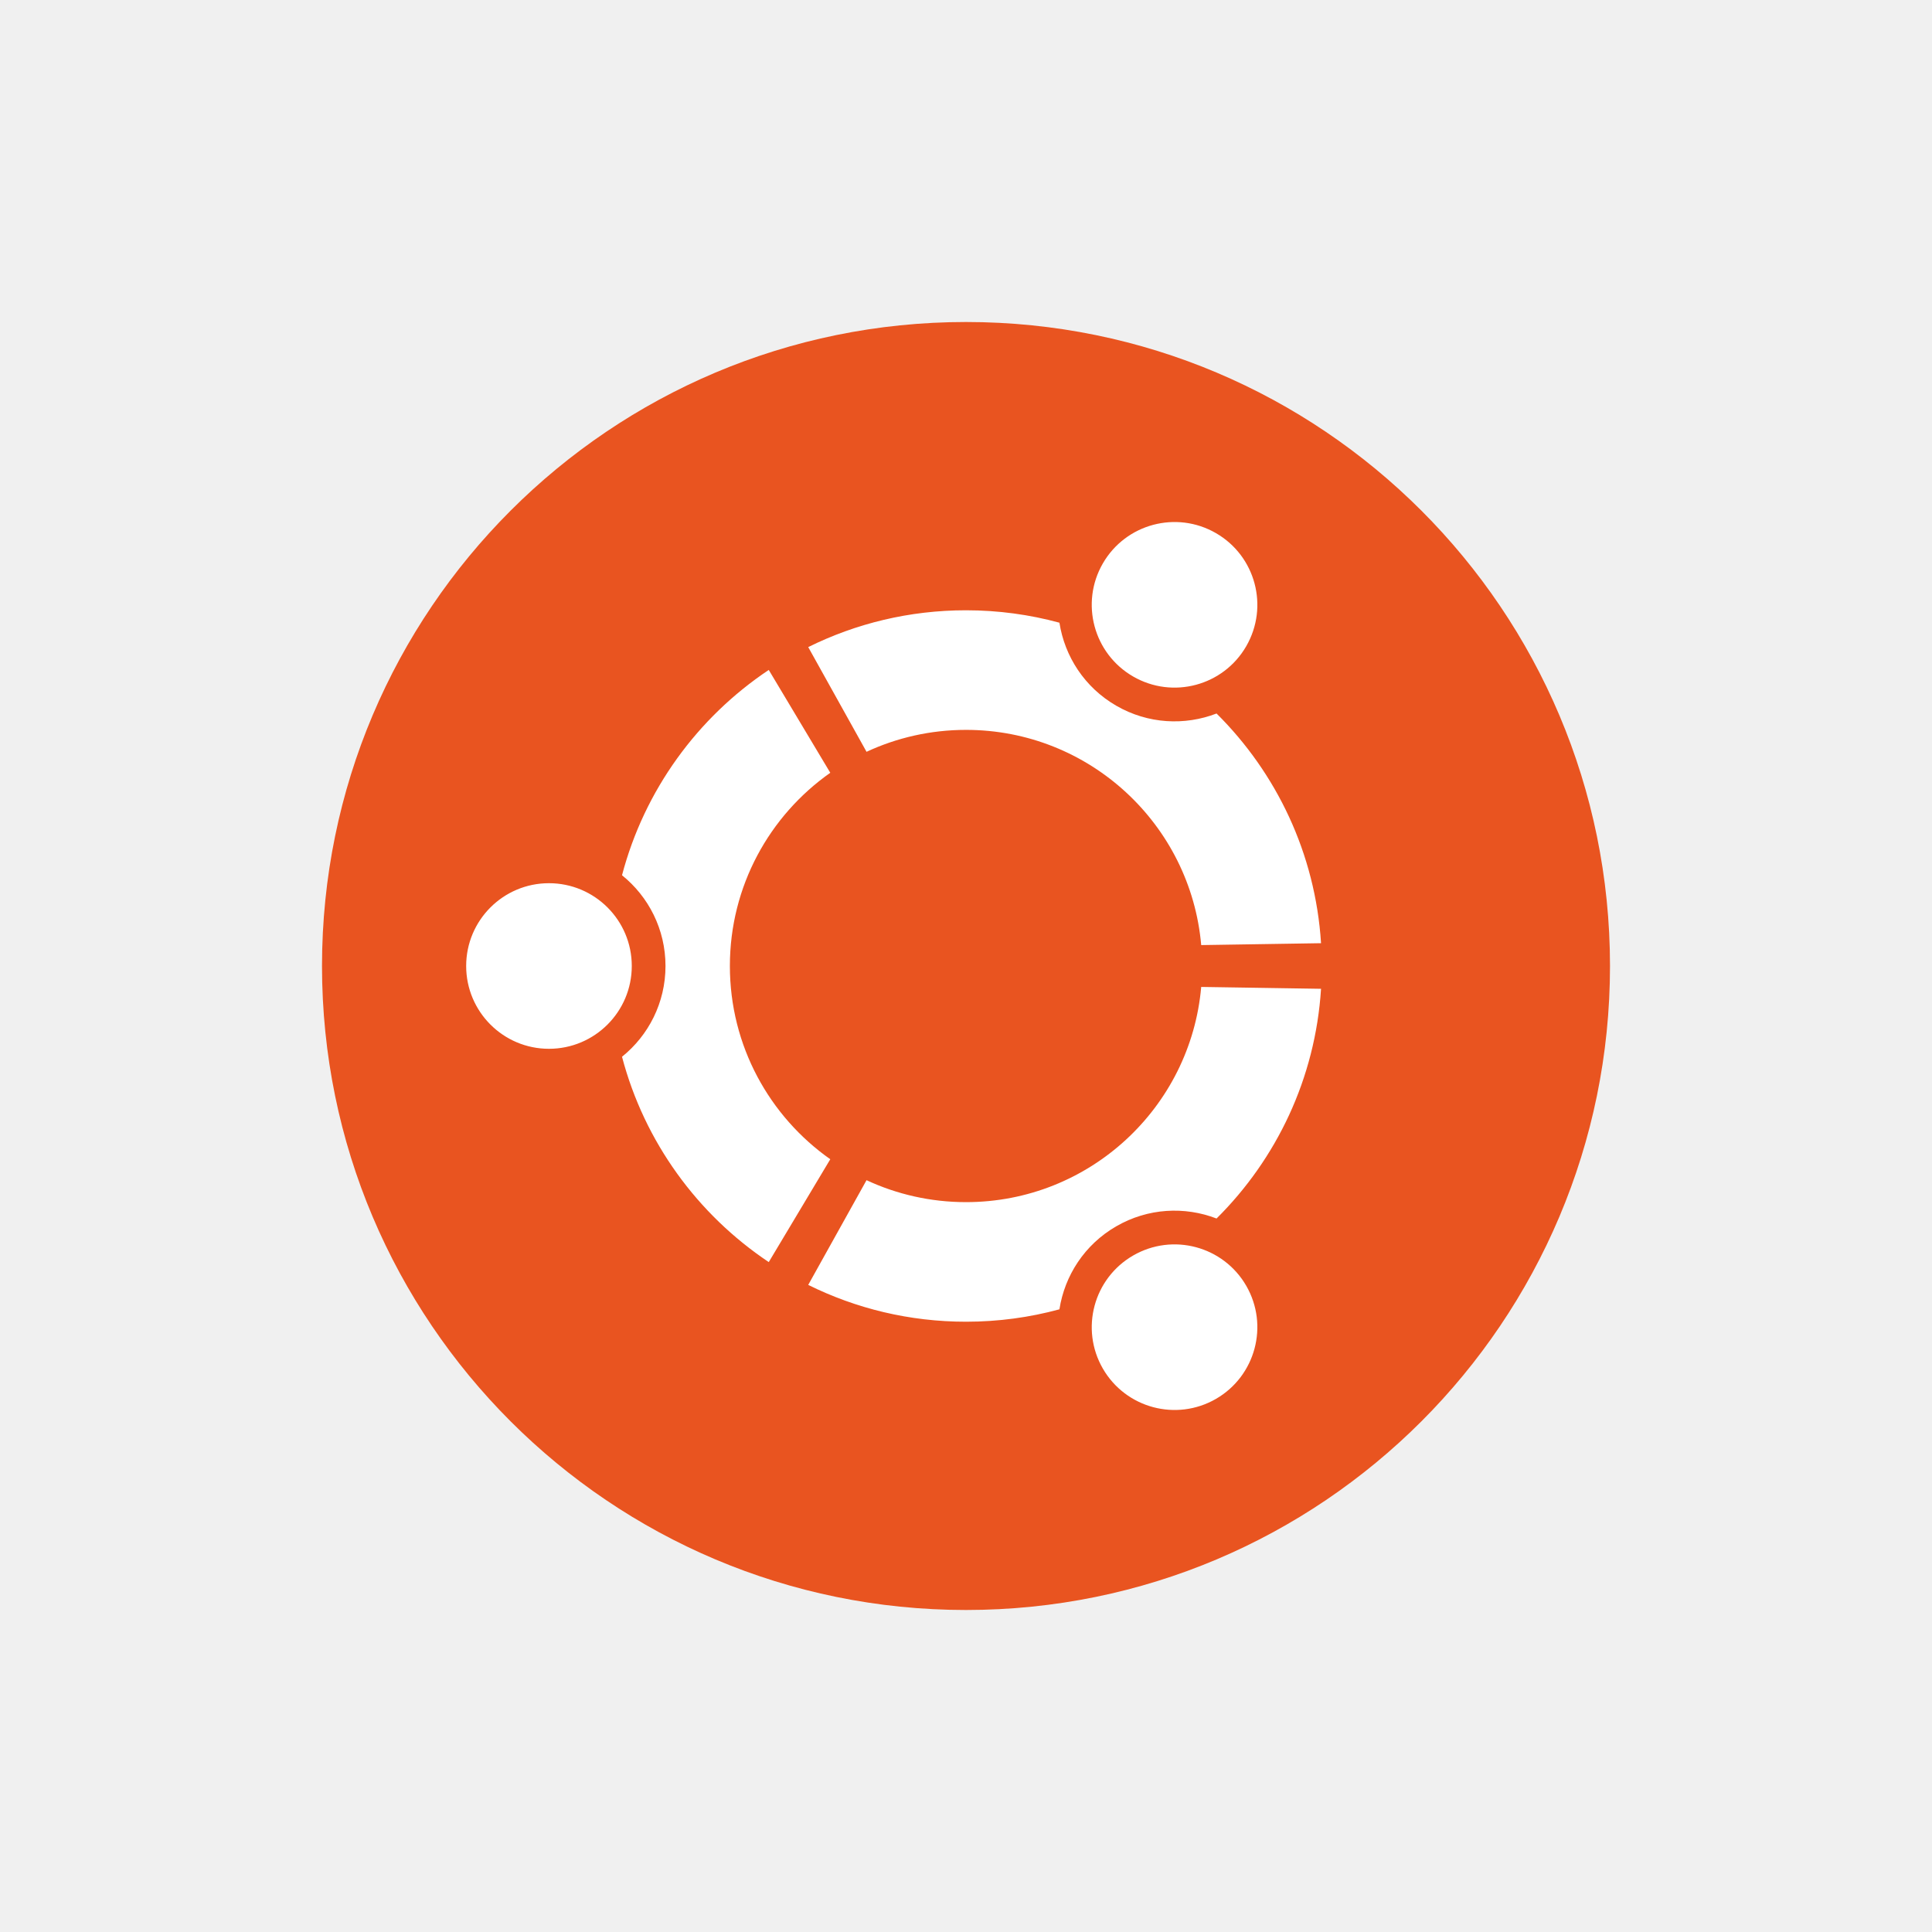
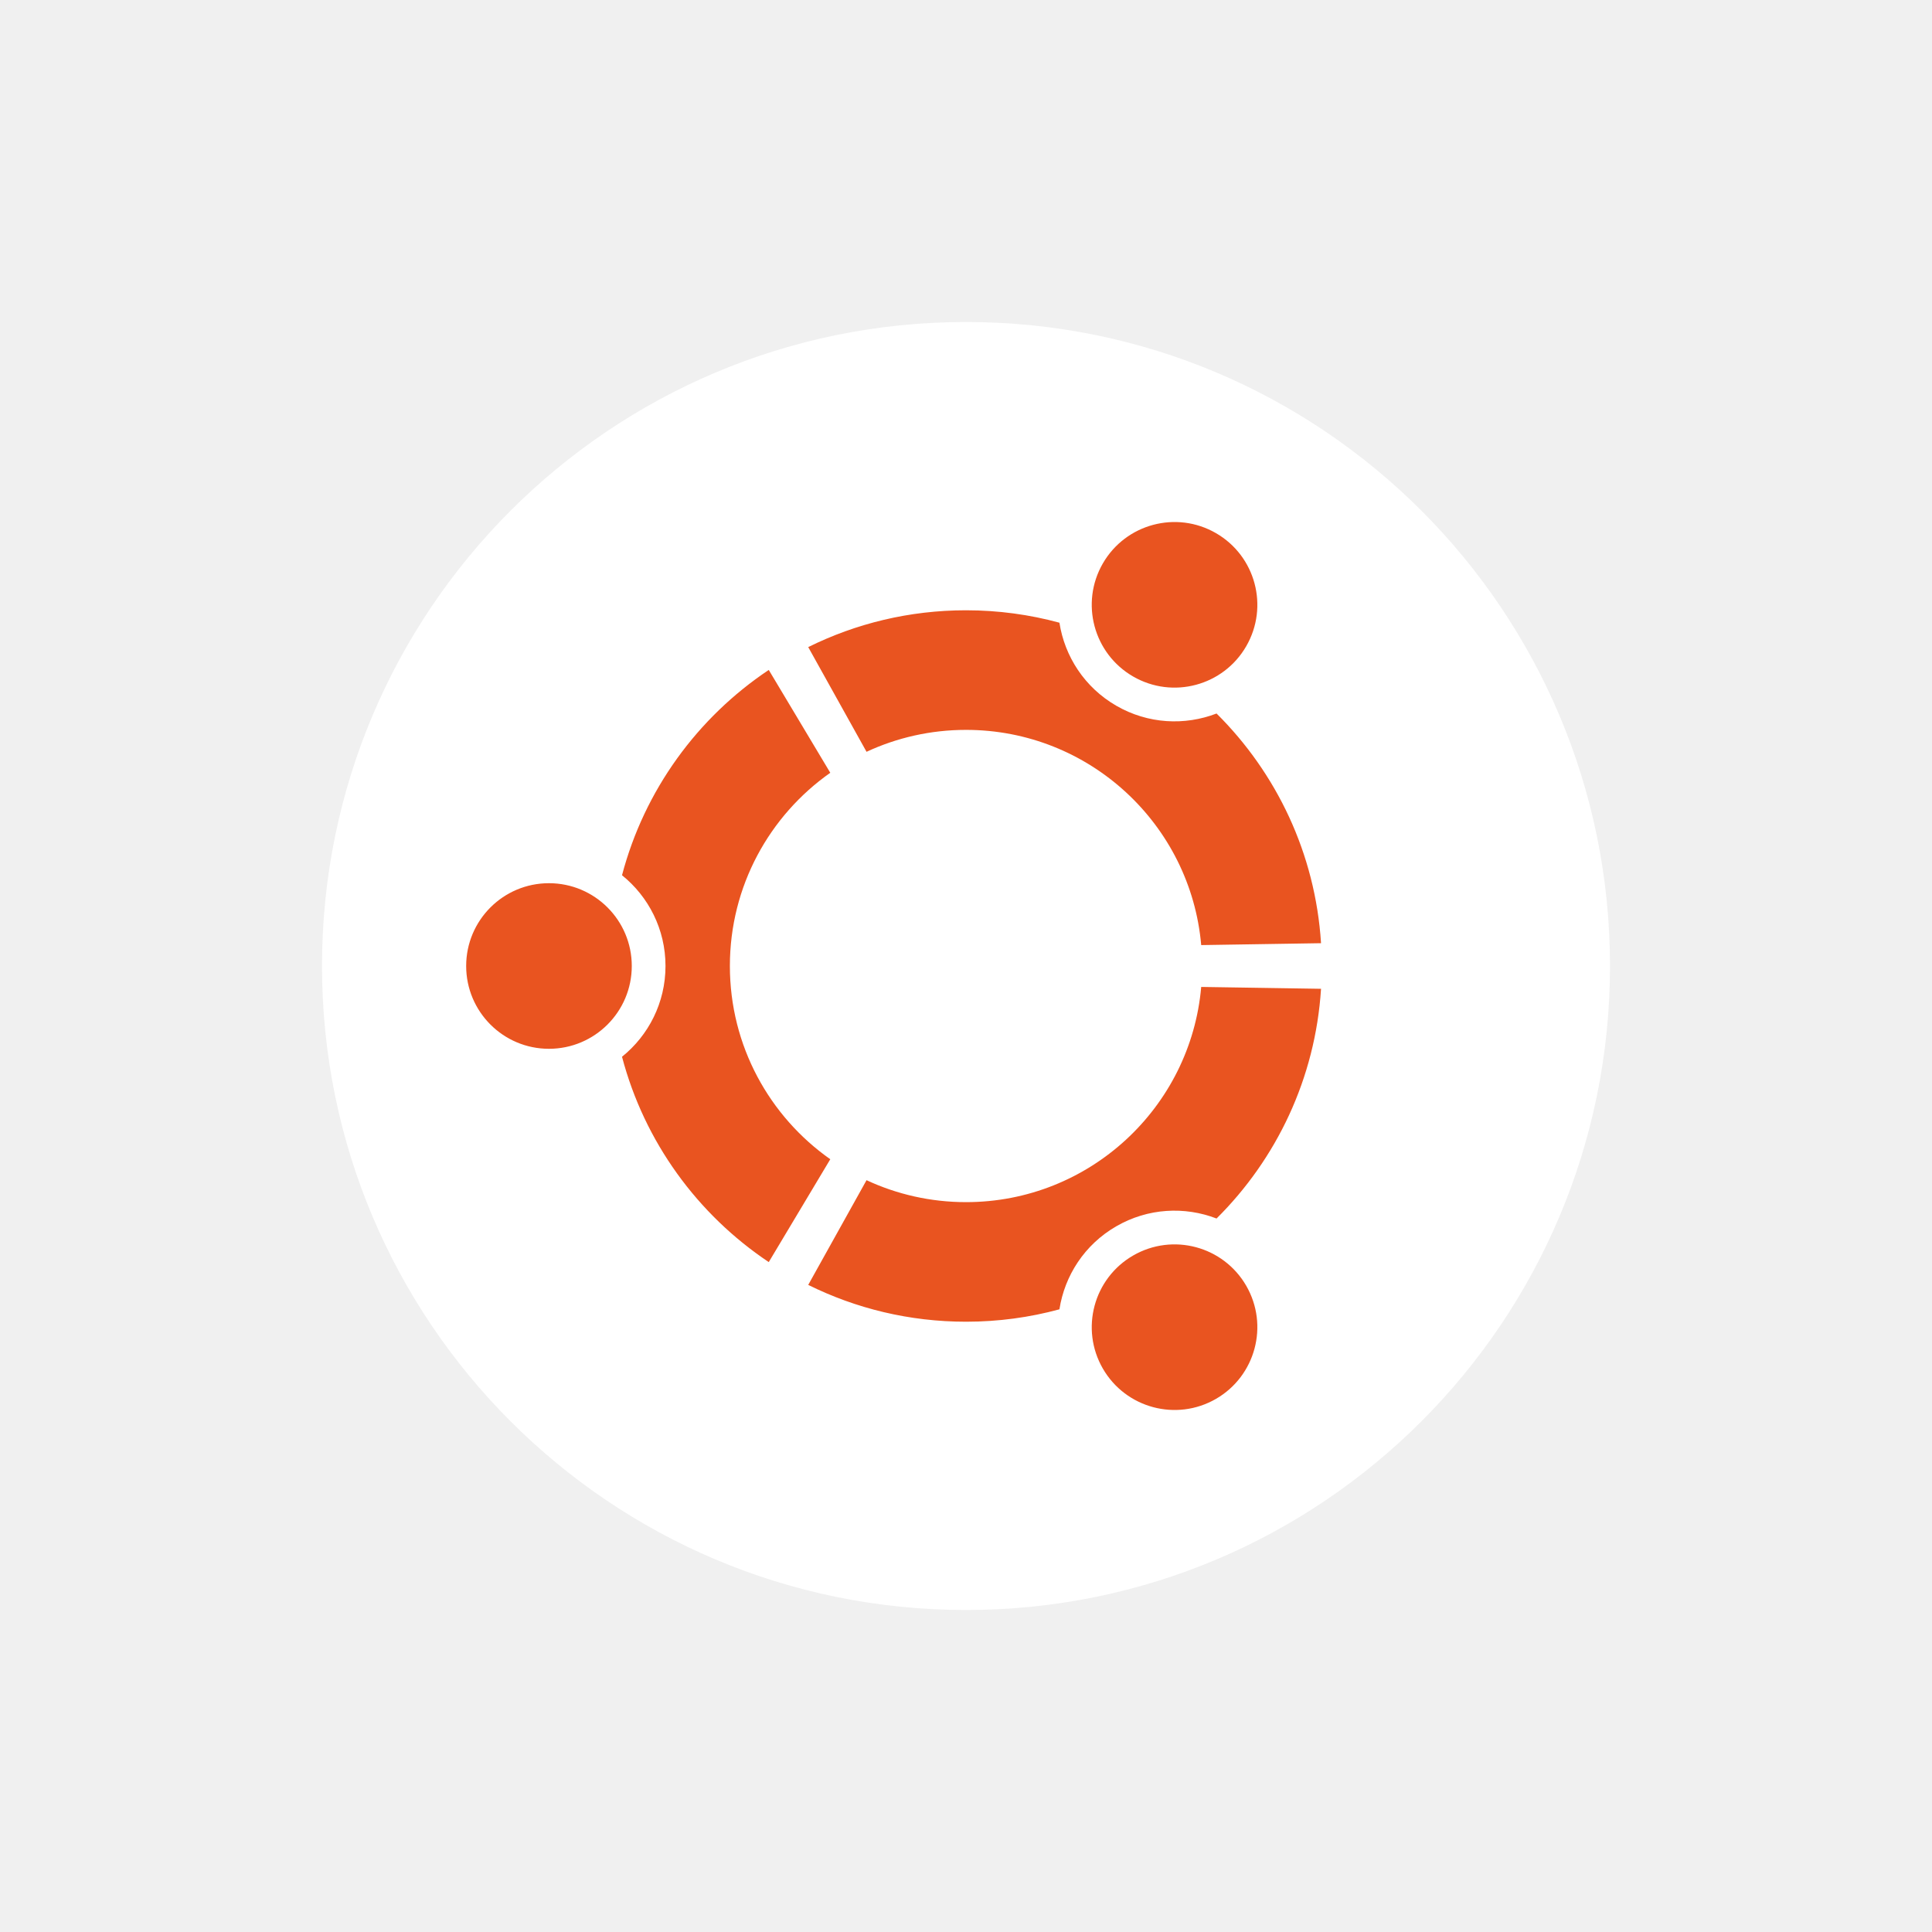
<svg xmlns="http://www.w3.org/2000/svg" version="1.1" id="circle_of_friends__x5F__orange" x="0px" y="0px" width="425.197px" height="425.197px" viewBox="0 0 425.197 425.197" enable-background="new 0 0 425.197 425.197" xml:space="preserve">
  <g>
-     <path fill="#E95420" d="M354.331,212.595c0,78.279-63.45,141.735-141.729,141.735c-78.279,0-141.735-63.456-141.735-141.735   c0-78.274,63.457-141.728,141.735-141.728C290.881,70.867,354.331,134.32,354.331,212.595z" />
-     <path fill="#FFFFFF" d="M139.043,212.595c0,10.064-8.159,18.225-18.23,18.225c-10.059,0-18.218-8.16-18.218-18.225   c0-10.06,8.159-18.219,18.218-18.219C130.884,194.376,139.043,202.535,139.043,212.595z M242.717,301.201   c5.033,8.709,16.173,11.696,24.889,6.67c8.715-5.033,11.701-16.179,6.669-24.895c-5.032-8.715-16.173-11.695-24.888-6.663   C240.671,281.346,237.685,292.486,242.717,301.201z M274.274,142.219c5.032-8.717,2.052-19.86-6.669-24.887   c-8.71-5.032-19.855-2.046-24.889,6.667c-5.032,8.715-2.046,19.857,6.67,24.889C258.102,153.92,269.248,150.934,274.274,142.219z    M212.602,160.632c27.153,0,49.434,20.814,51.761,47.364l26.372-0.416c-1.252-19.727-9.809-37.469-22.995-50.551   c-6.98,2.693-15.079,2.327-22.066-1.71c-6.992-4.037-11.359-10.871-12.514-18.275c-6.554-1.78-13.448-2.733-20.558-2.733   c-12.471,0-24.259,2.916-34.727,8.103l12.832,23.043C197.357,162.367,204.784,160.632,212.602,160.632z M160.633,212.595   c0-17.577,8.734-33.121,22.097-42.52l-13.54-22.634c-15.684,10.474-27.367,26.451-32.296,45.183   c5.833,4.697,9.57,11.897,9.57,19.972c0,8.08-3.738,15.28-9.57,19.978c4.929,18.731,16.612,34.708,32.296,45.188l13.54-22.634   C169.367,245.722,160.633,230.184,160.633,212.595z M212.602,264.568c-7.817,0-15.244-1.734-21.895-4.83l-12.832,23.043   c10.468,5.191,22.255,8.104,34.727,8.104c7.109,0,14.004-0.946,20.558-2.729c1.154-7.409,5.521-14.243,12.514-18.273   c6.987-4.037,15.086-4.404,22.066-1.711c13.187-13.088,21.743-30.83,22.995-50.557l-26.372-0.409   C262.035,243.749,239.755,264.568,212.602,264.568z" />
+     <path fill="#FFFFFF" d="M354.331,212.595c0,78.279-63.45,141.735-141.729,141.735c-78.279,0-141.735-63.456-141.735-141.735   c0-78.274,63.457-141.728,141.735-141.728C290.881,70.867,354.331,134.32,354.331,212.595z" />
+     <path fill="#E95420" d="M139.043,212.595c0,10.064-8.159,18.225-18.23,18.225c-10.059,0-18.218-8.16-18.218-18.225   c0-10.06,8.159-18.219,18.218-18.219C130.884,194.376,139.043,202.535,139.043,212.595z M242.717,301.201   c5.033,8.709,16.173,11.696,24.889,6.67c8.715-5.033,11.701-16.179,6.669-24.895c-5.032-8.715-16.173-11.695-24.888-6.663   C240.671,281.346,237.685,292.486,242.717,301.201z M274.274,142.219c5.032-8.717,2.052-19.86-6.669-24.887   c-8.71-5.032-19.855-2.046-24.889,6.667c-5.032,8.715-2.046,19.857,6.67,24.889C258.102,153.92,269.248,150.934,274.274,142.219z    M212.602,160.632c27.153,0,49.434,20.814,51.761,47.364l26.372-0.416c-1.252-19.727-9.809-37.469-22.995-50.551   c-6.98,2.693-15.079,2.327-22.066-1.71c-6.992-4.037-11.359-10.871-12.514-18.275c-6.554-1.78-13.448-2.733-20.558-2.733   c-12.471,0-24.259,2.916-34.727,8.103l12.832,23.043C197.357,162.367,204.784,160.632,212.602,160.632z M160.633,212.595   c0-17.577,8.734-33.121,22.097-42.52l-13.54-22.634c-15.684,10.474-27.367,26.451-32.296,45.183   c5.833,4.697,9.57,11.897,9.57,19.972c0,8.08-3.738,15.28-9.57,19.978c4.929,18.731,16.612,34.708,32.296,45.188l13.54-22.634   C169.367,245.722,160.633,230.184,160.633,212.595z M212.602,264.568c-7.817,0-15.244-1.734-21.895-4.83l-12.832,23.043   c10.468,5.191,22.255,8.104,34.727,8.104c7.109,0,14.004-0.946,20.558-2.729c1.154-7.409,5.521-14.243,12.514-18.273   c6.987-4.037,15.086-4.404,22.066-1.711c13.187-13.088,21.743-30.83,22.995-50.557l-26.372-0.409   C262.035,243.749,239.755,264.568,212.602,264.568z" />
  </g>
</svg>
